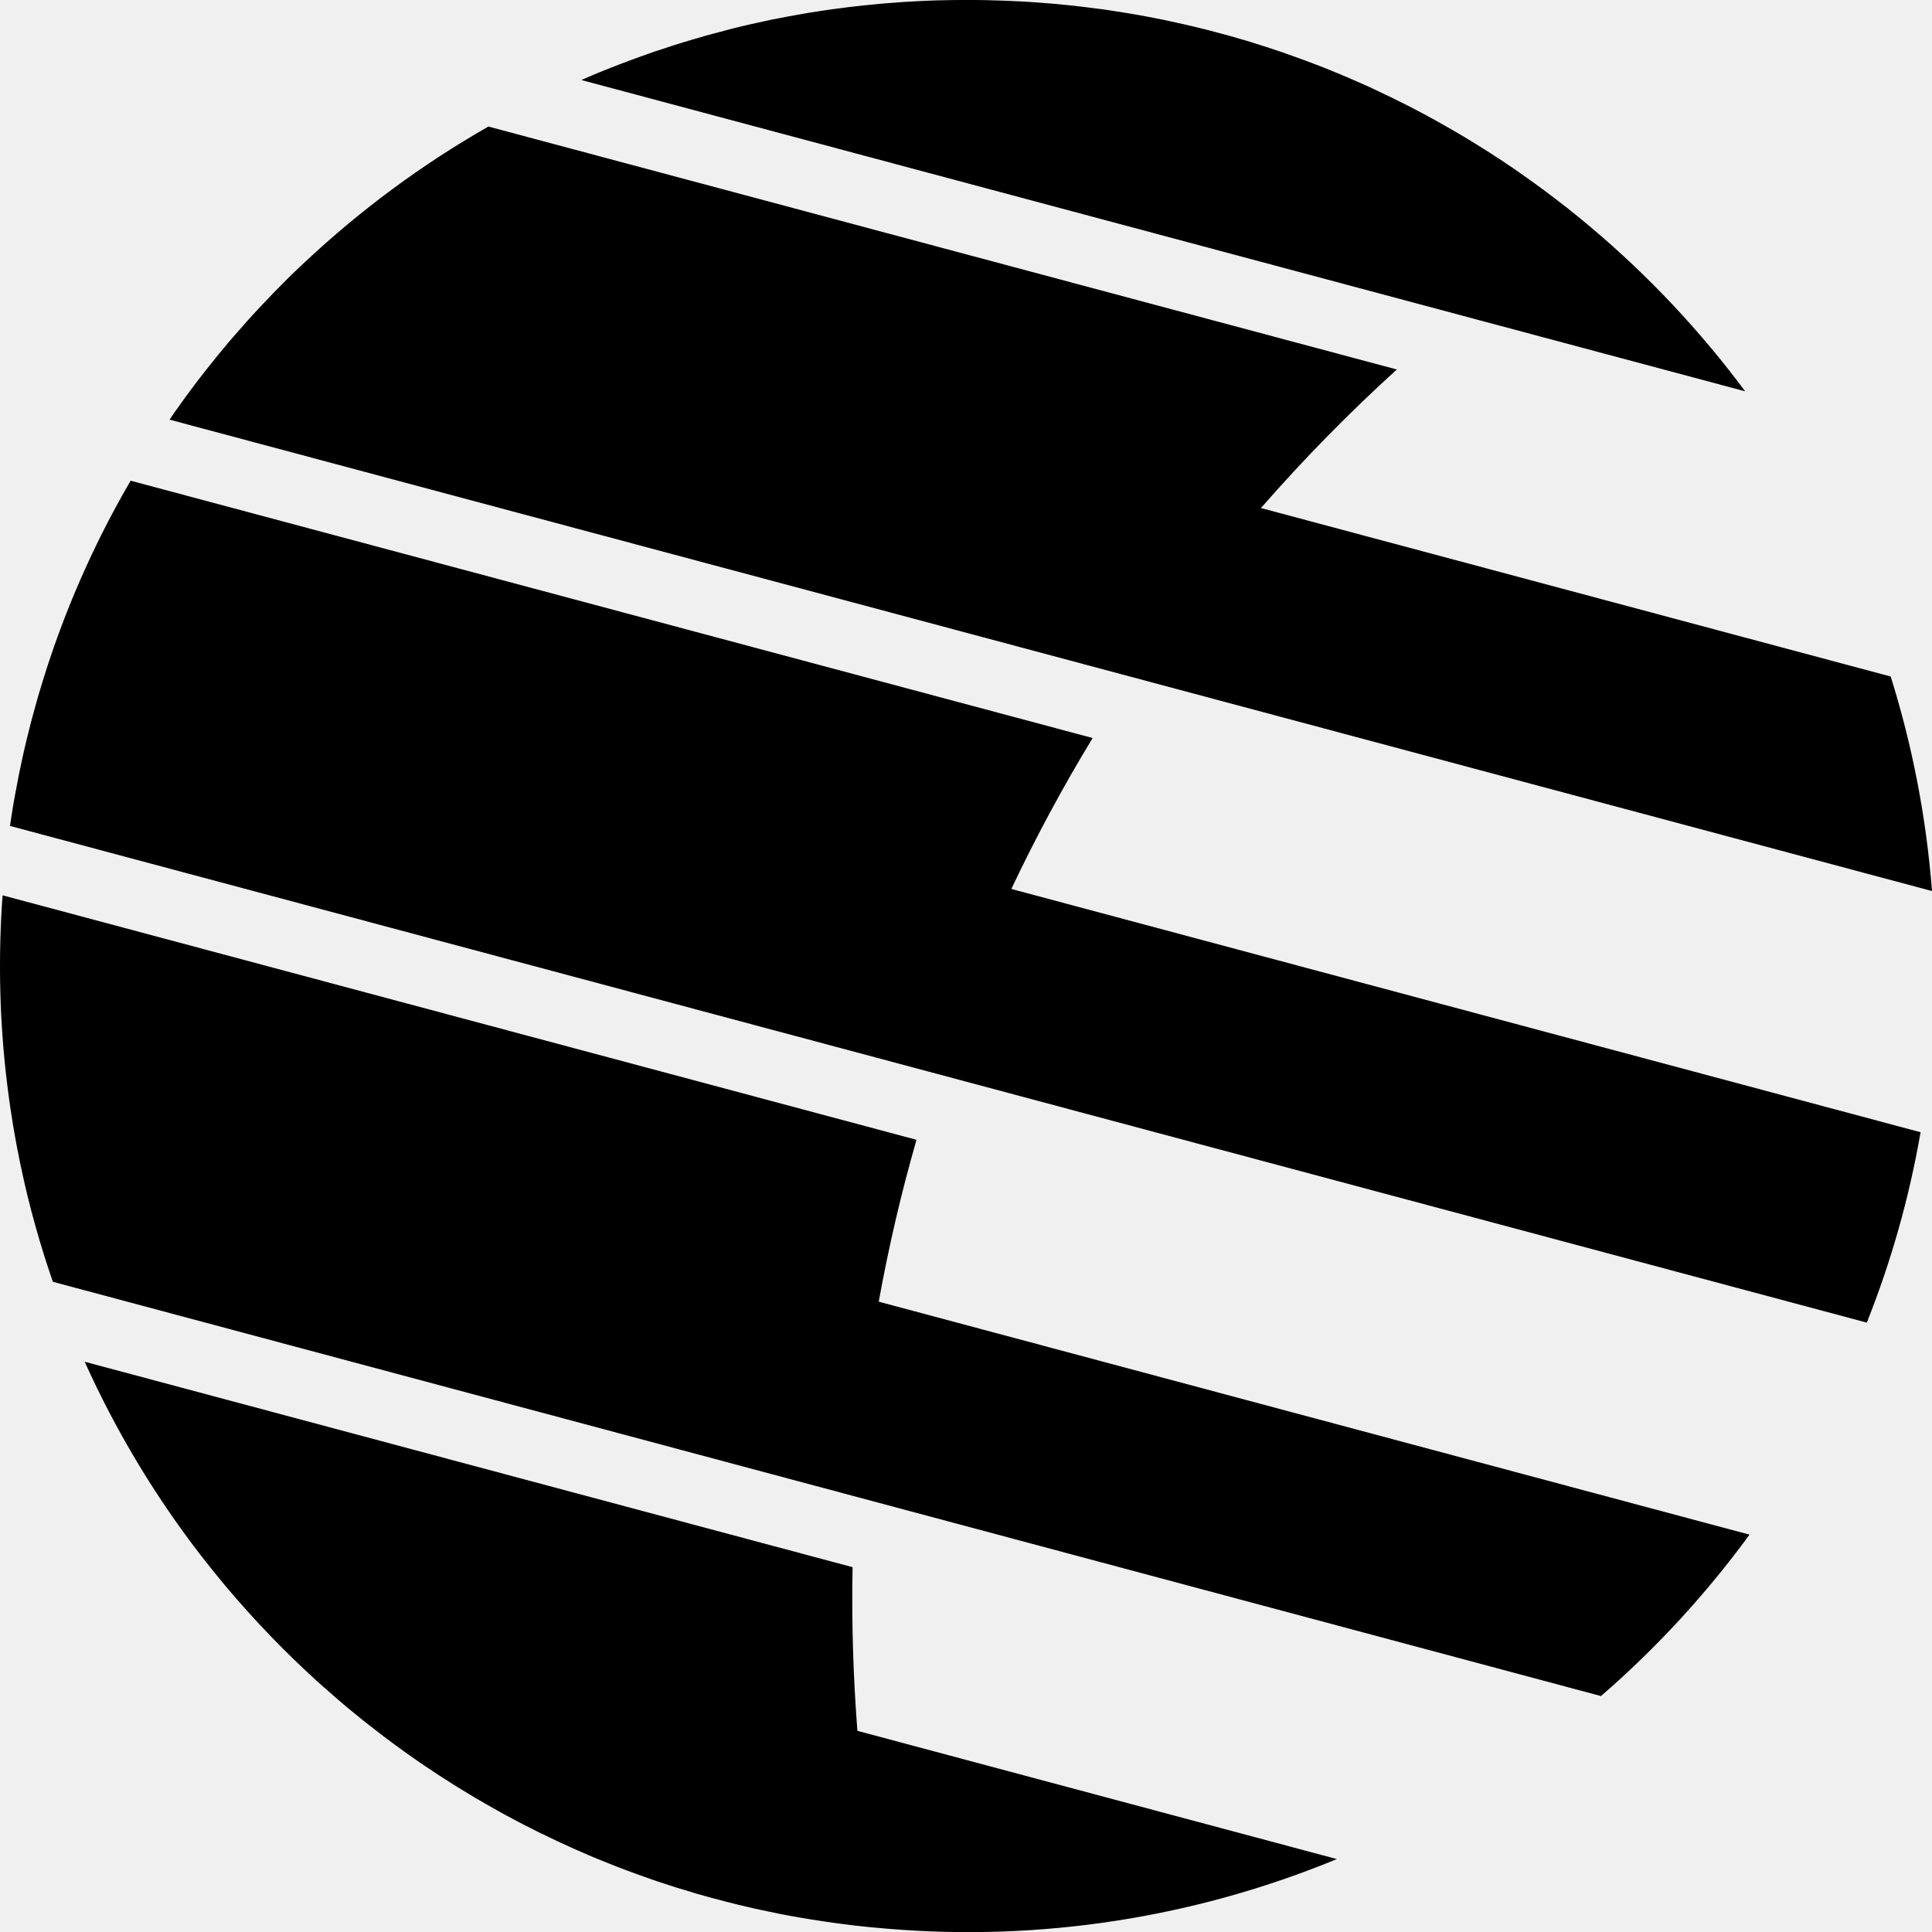
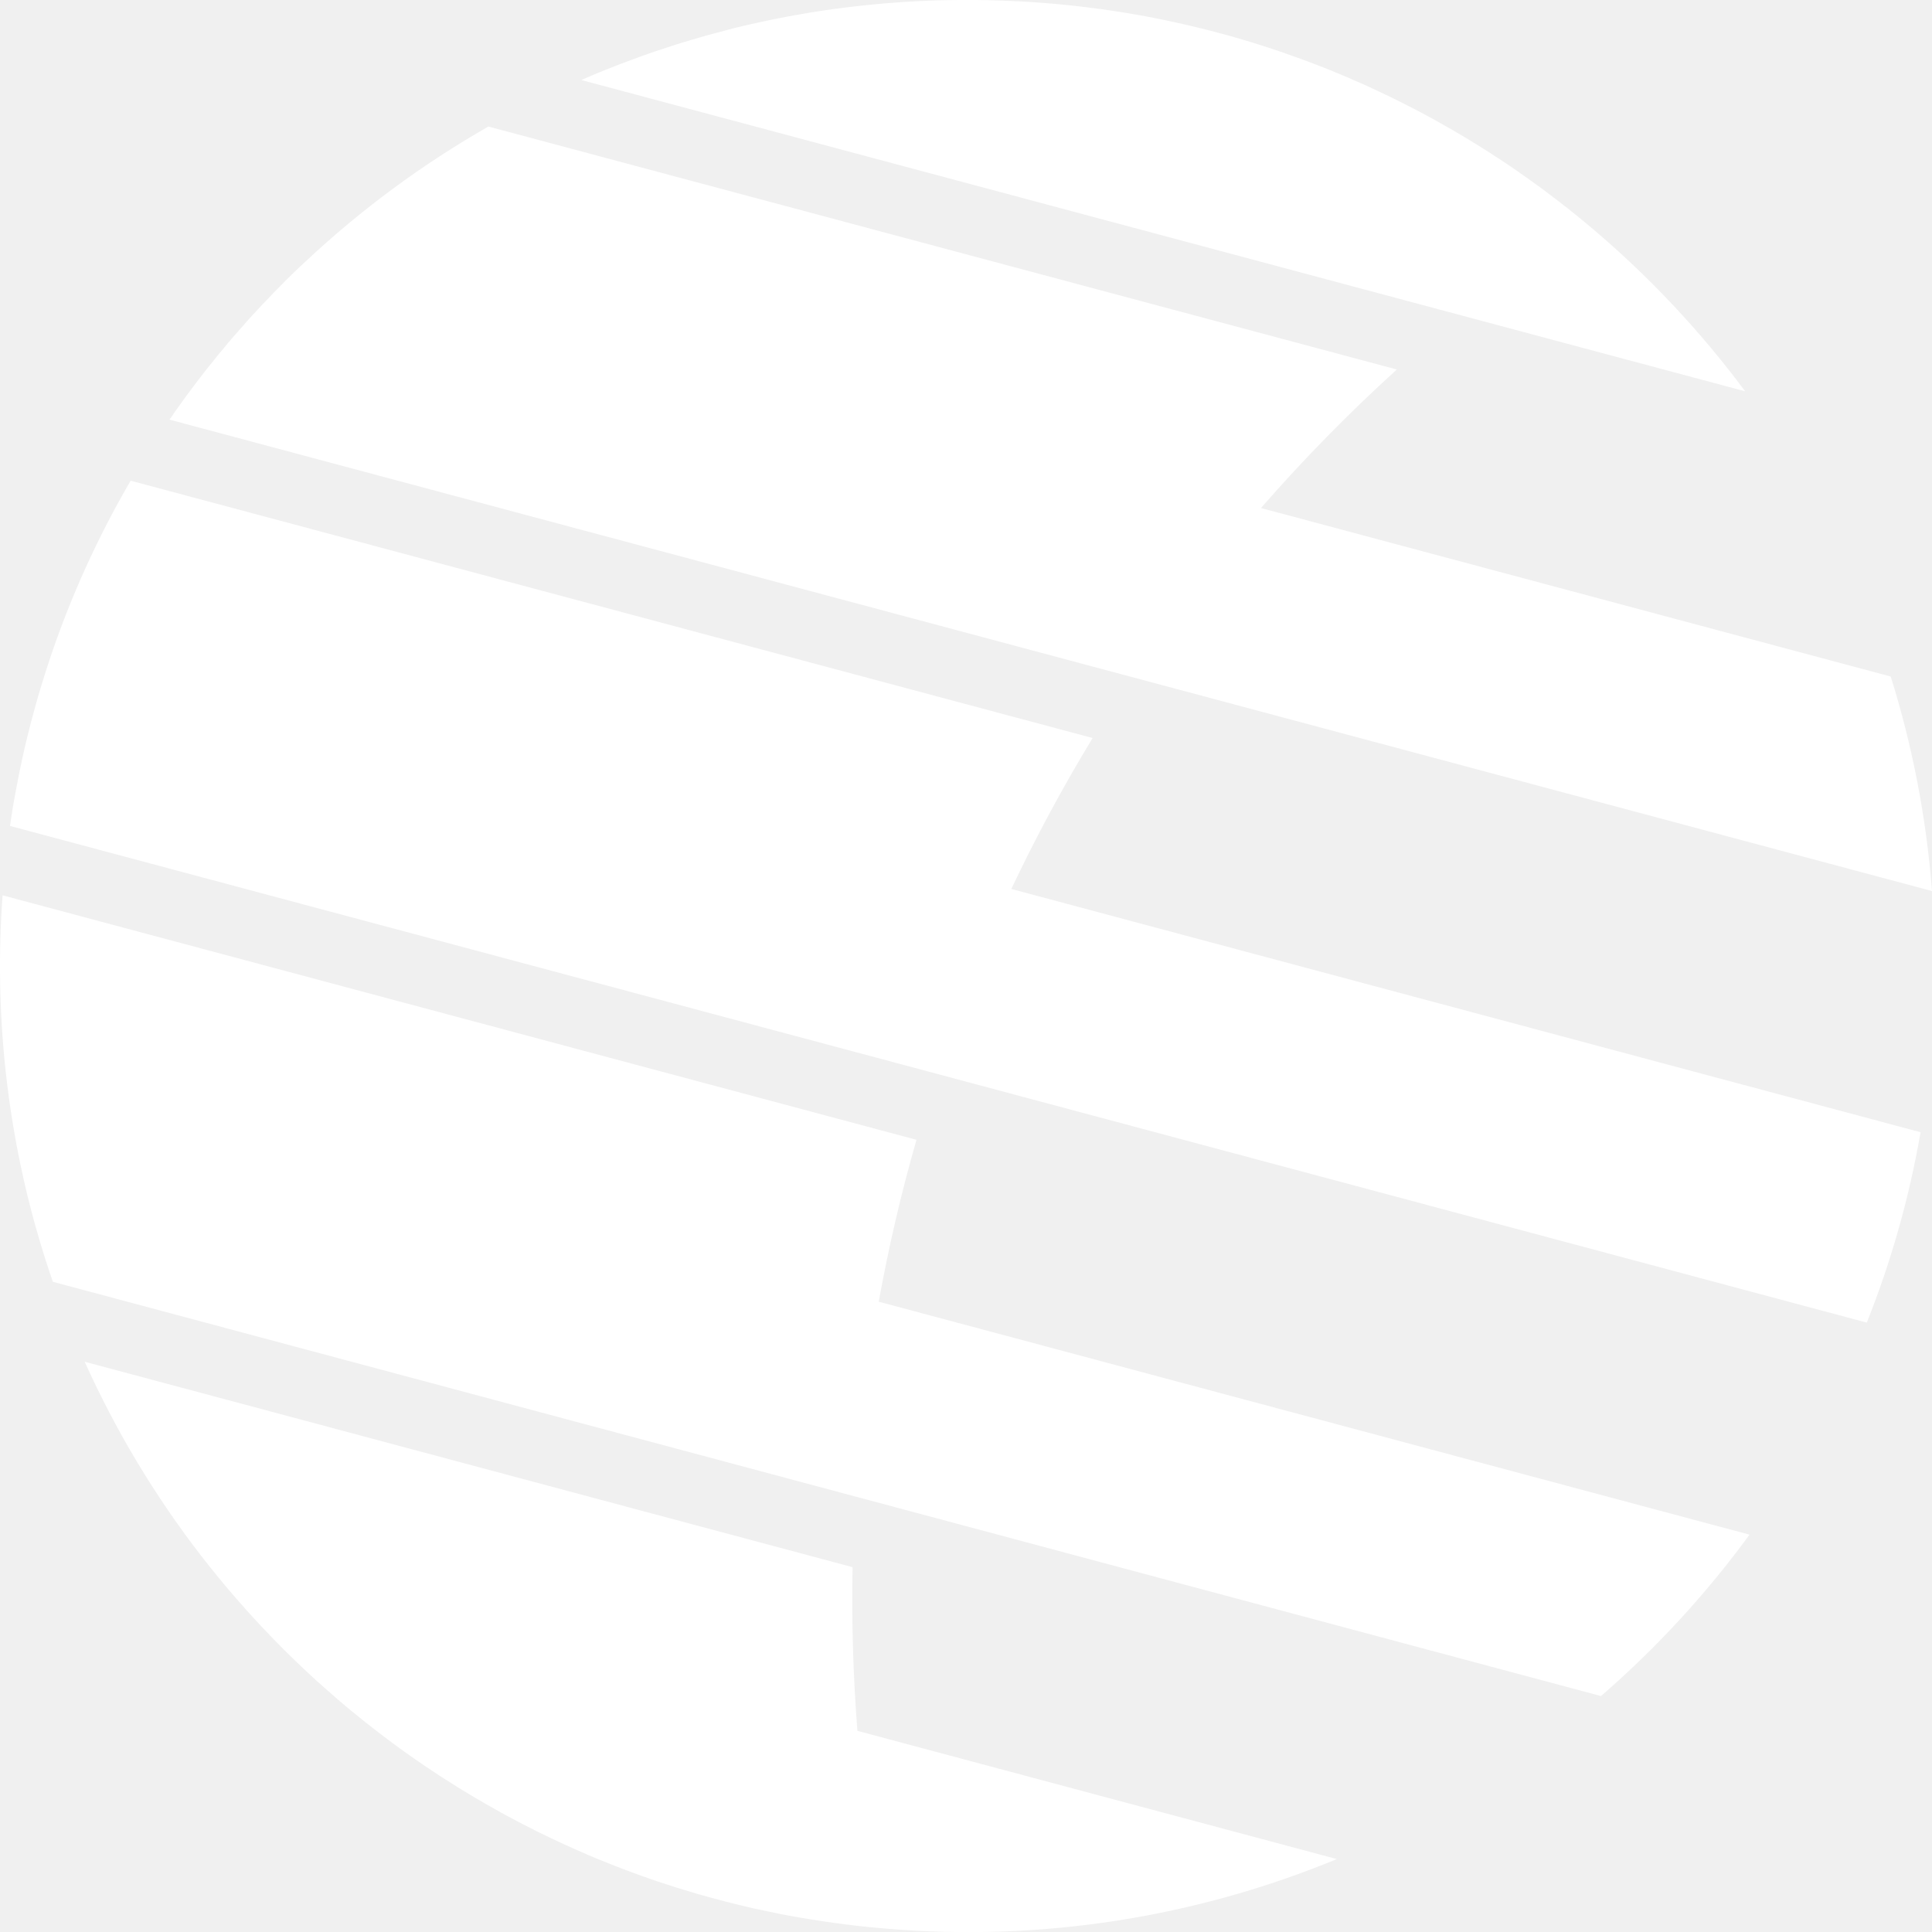
- <svg xmlns="http://www.w3.org/2000/svg" fill="currentColor" fill-rule="evenodd" height="1em" style="flex:none;line-height:1" viewBox="0 0 24 24" width="1em">
+ <svg xmlns="http://www.w3.org/2000/svg" fill="white" fill-rule="evenodd" height="1em" style="flex:none;line-height:1" viewBox="0 0 24 24" width="1em">
  <path d="M1.052 16.916l9.539 2.552a21.007 21.007 0 00.06 2.033l5.956 1.593a11.997 11.997 0 01-5.586.865l-.18-.016-.044-.004-.084-.009-.094-.01a11.605 11.605 0 01-.157-.02l-.107-.014-.11-.016a11.962 11.962 0 01-.32-.051l-.042-.008-.075-.013-.107-.02-.07-.015-.093-.019-.075-.016-.095-.02-.097-.023-.094-.022-.068-.017-.088-.022-.09-.024-.095-.025-.082-.023-.109-.03-.062-.02-.084-.025-.093-.028-.105-.034-.058-.019-.08-.026-.09-.031-.066-.024a6.293 6.293 0 01-.044-.015l-.068-.025-.101-.037-.057-.022-.08-.03-.087-.035-.088-.035-.079-.032-.095-.04-.063-.028-.063-.027a5.655 5.655 0 01-.041-.018l-.066-.03-.103-.047-.052-.024-.096-.046-.062-.03-.084-.04-.086-.044-.093-.047-.052-.027-.103-.055-.057-.03-.058-.032a6.49 6.49 0 01-.046-.026l-.094-.053-.06-.034-.051-.03-.072-.041-.082-.05-.093-.056-.052-.032-.084-.053-.061-.039-.079-.05-.07-.047-.053-.035a7.785 7.785 0 01-.054-.036l-.044-.03-.044-.03a6.066 6.066 0 01-.04-.028l-.057-.04-.076-.054-.069-.05-.074-.054-.056-.042-.076-.057-.076-.059-.086-.067-.045-.035-.064-.052-.074-.06-.089-.073-.046-.039-.046-.039a7.516 7.516 0 01-.043-.037l-.045-.04-.061-.053-.07-.062-.068-.06-.062-.058-.067-.062-.053-.05-.088-.084a13.28 13.28 0 01-.099-.097l-.029-.028-.041-.042-.069-.07-.05-.051-.05-.053a6.457 6.457 0 01-.168-.179l-.08-.088-.062-.07-.071-.08-.042-.049-.053-.062-.058-.068-.046-.056a7.175 7.175 0 01-.027-.033l-.045-.055-.066-.082-.041-.052-.05-.064-.02-.025a11.99 11.99 0 01-1.44-2.402zm-1.02-5.794l11.353 3.037a20.468 20.468 0 00-.469 2.011l10.817 2.894a12.076 12.076 0 01-1.845 2.005L.657 15.923l-.016-.046-.035-.104a11.965 11.965 0 01-.05-.153l-.007-.023a11.896 11.896 0 01-.207-.741l-.03-.126-.018-.08-.021-.097-.018-.081-.018-.09-.017-.084-.018-.094c-.026-.141-.05-.283-.071-.426l-.017-.118-.011-.083-.013-.102a12.01 12.01 0 01-.019-.161l-.005-.047a12.12 12.12 0 01-.034-2.145zm1.593-5.15l11.948 3.196c-.368.605-.705 1.231-1.01 1.875l11.295 3.022c-.142.82-.368 1.612-.668 2.365l-11.55-3.09L.124 10.26l.015-.1.008-.049.01-.067.015-.087.018-.098c.026-.148.056-.295.088-.442l.028-.124.02-.085.024-.097c.022-.09.045-.18.07-.268l.028-.102.023-.083.03-.1.025-.082.03-.096.026-.082.031-.095a11.896 11.896 0 011.01-2.232zm4.442-4.4L17.352 4.59a20.77 20.77 0 00-1.688 1.721l7.823 2.093c.267.852.442 1.744.513 2.665L2.106 5.213l.045-.065.027-.04.04-.055.046-.065.055-.076.054-.072.064-.086.05-.065.057-.073.055-.07.06-.074.055-.069.065-.077.054-.066.066-.077.053-.06.072-.082.053-.06.067-.074.054-.058.073-.078.058-.06.063-.067.168-.17.1-.098.059-.056.076-.071a12.084 12.084 0 012.272-1.677zM12.017 0h.097l.082.001.069.001.054.002.068.002.046.001.076.003.047.002.06.003.054.002.087.005.105.007.144.011.088.007.044.004.077.008.082.008.047.005.102.012.05.006.108.014.081.01.042.006.065.01.207.032.07.012.065.011.14.026.092.018.11.022.046.01.075.016.041.01L14.7.3l.042.01.065.015.049.012.071.017.096.024.112.03.113.03.113.032.05.015.07.02.078.024.073.023.05.016.05.016.076.025.099.033.102.036.048.017.064.023.093.034.11.041.116.045.1.04.047.02.06.024.041.018.063.026.04.018.057.025.11.048.1.046.074.035.075.036.06.028.092.046.091.045.102.052.053.028.049.026.046.024.06.033.041.022.052.029.088.05.106.06.087.051.057.034.053.032.096.059.088.055.098.062.036.024.064.041.084.056.04.027.062.042.062.043.023.017c.054.037.108.075.161.114l.083.06.065.048.056.043.086.065.082.064.04.03.05.041.086.069.079.065.085.071c.712.6 1.353 1.283 1.909 2.031L7.222.994l.062-.027.065-.028.081-.034.086-.035c.113-.045.227-.09.341-.131l.096-.035.093-.033.084-.03.096-.031c.087-.03.176-.058.264-.085l.091-.027.086-.025.102-.03.085-.023.1-.026L9.04.37l.09-.023.091-.022.095-.022.09-.02.098-.021.091-.02.095-.018.092-.018.1-.018.091-.016.098-.017.092-.014.097-.015.092-.013.102-.013.091-.012.105-.012.09-.01.105-.01c.093-.01.186-.018.28-.024l.106-.008.09-.005.11-.006.093-.004.1-.004.097-.002.099-.002.197-.002z" />
</svg>
